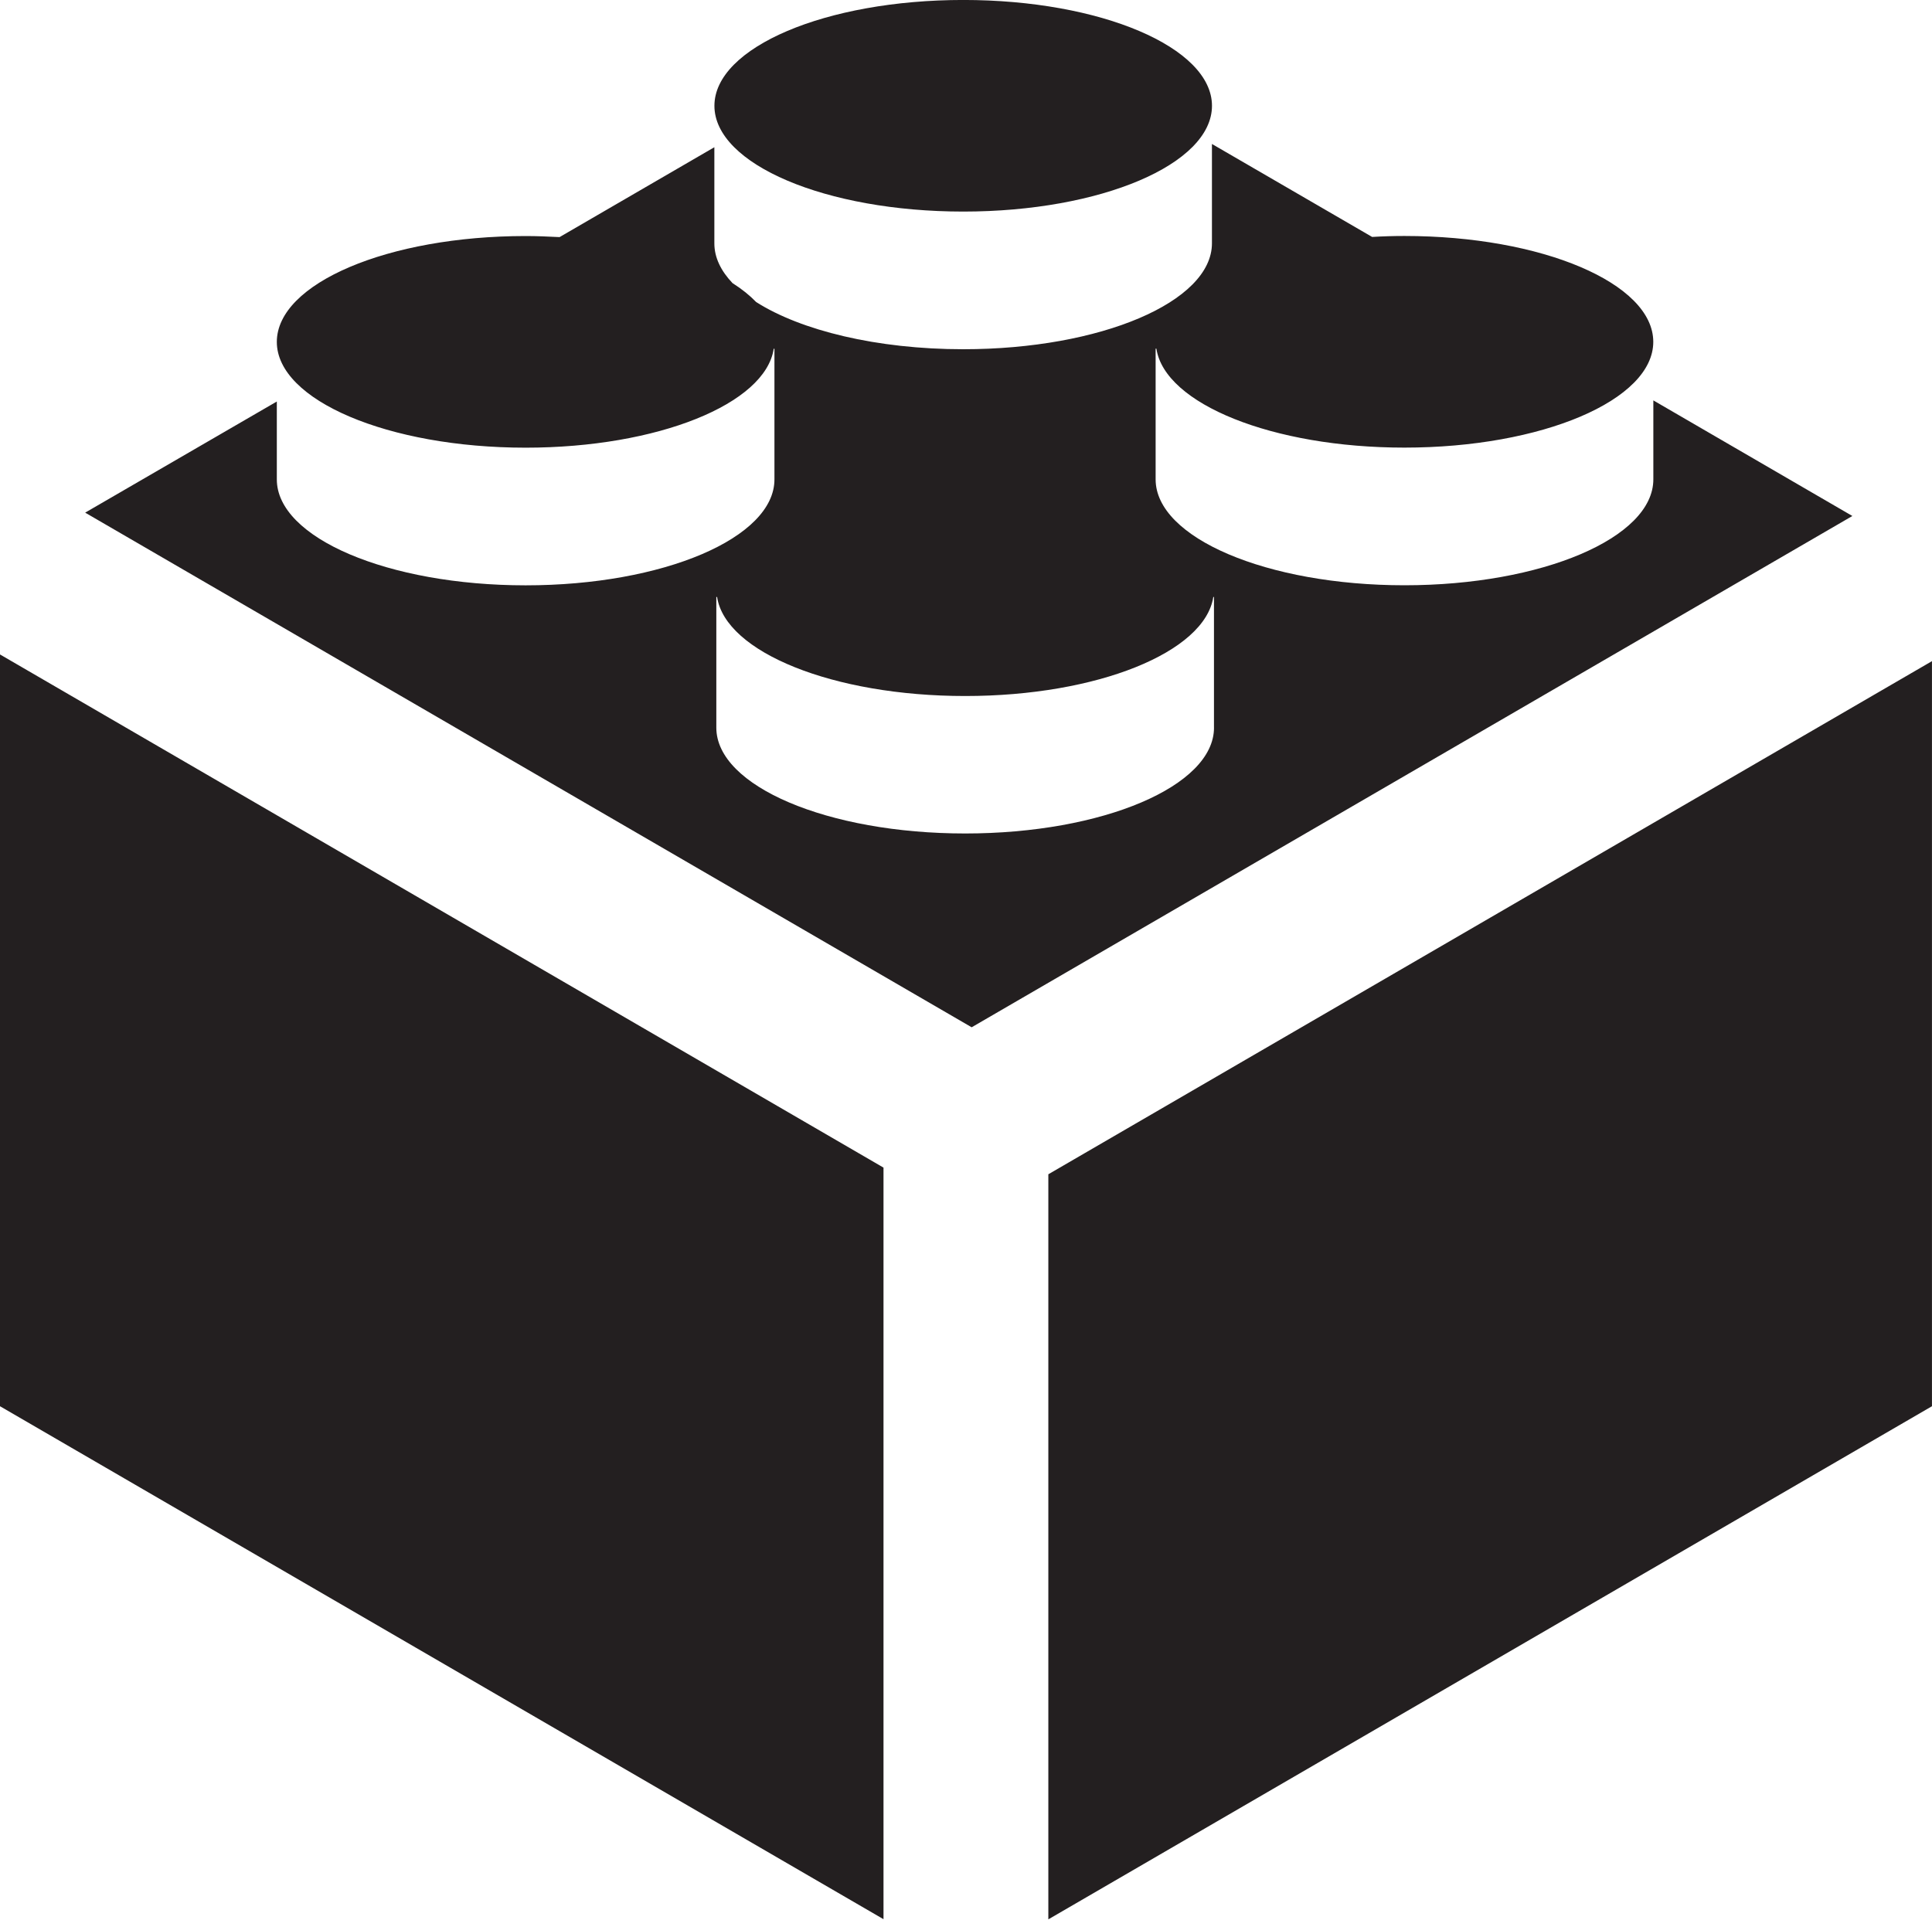
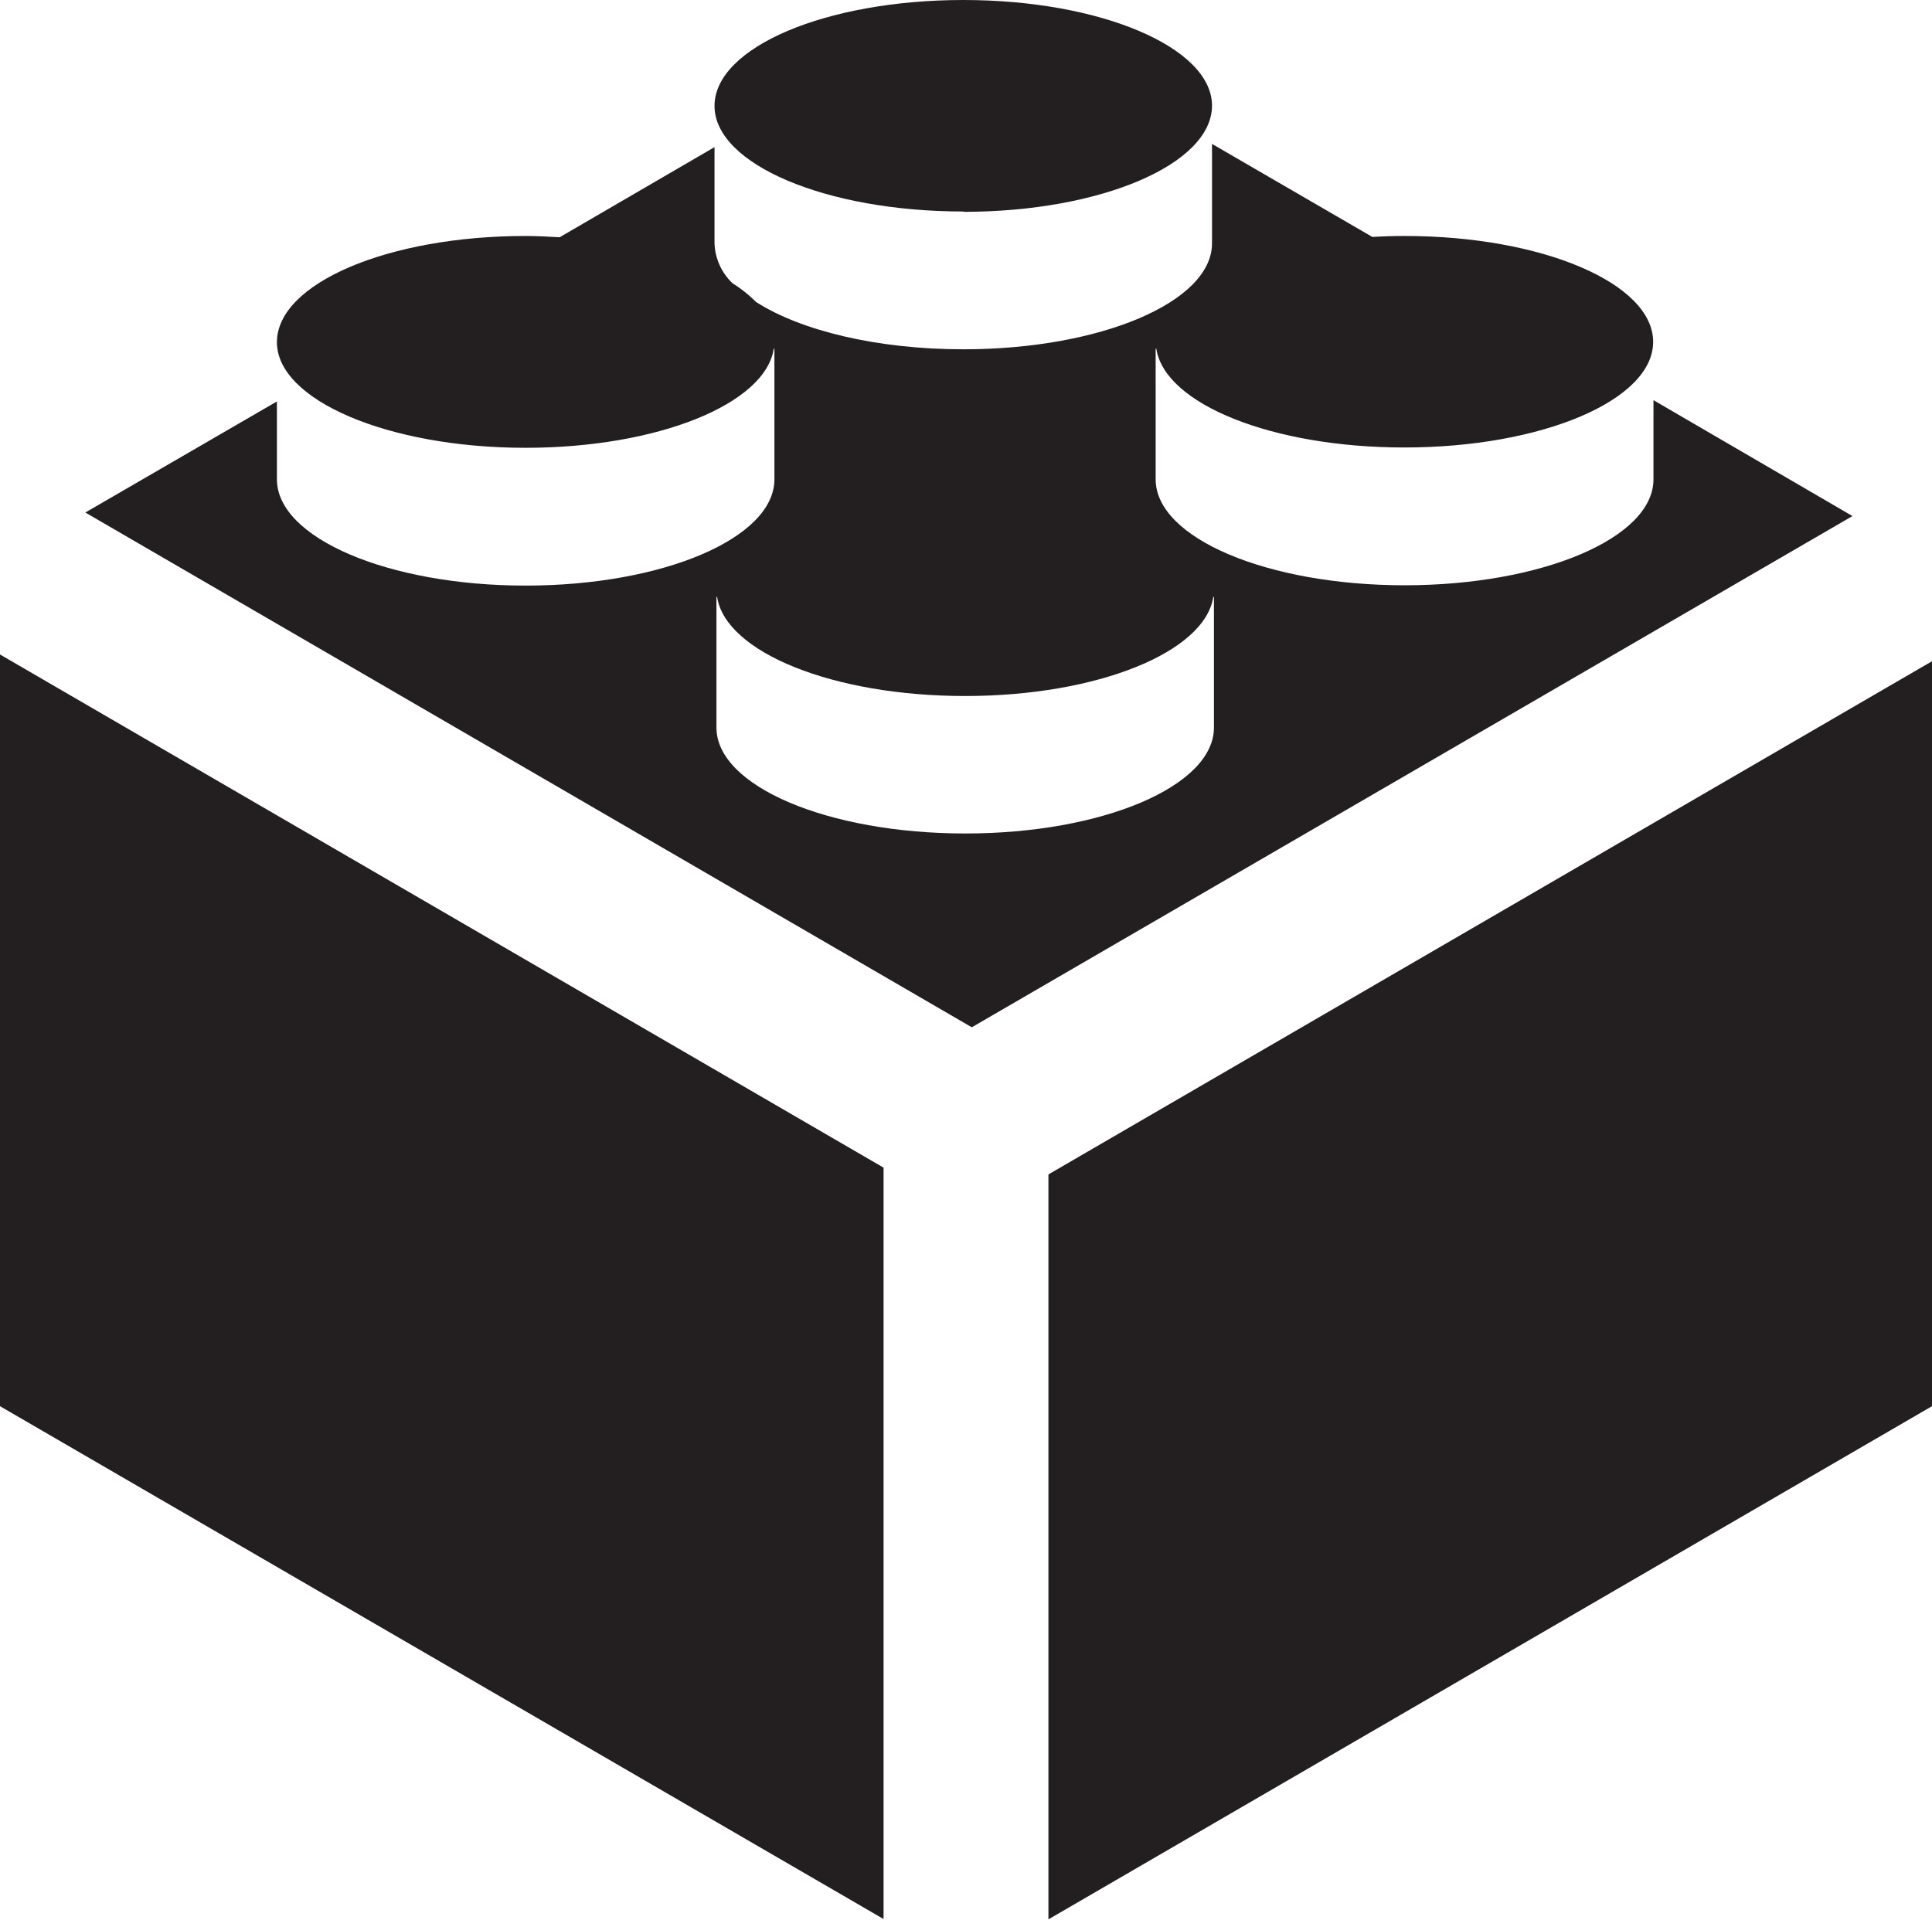
- <svg xmlns="http://www.w3.org/2000/svg" version="1.1" id="Layer_1" x="0px" y="0px" width="60px" height="59.62px" viewBox="226.001 226.19 60 59.62" enable-background="new 226.001 226.19 60 59.62" xml:space="preserve">
-   <path fill="#231F20" d="M226.001,269.871l27.438,15.934v-23.346l-27.438-15.94V269.871z M277.347,238.627v2.453 c0,1.817-3.458,3.29-7.73,3.29c-4.266,0-7.727-1.473-7.727-3.29v-4.059h0.024c0.26,1.714,3.604,3.073,7.702,3.073 c4.272,0,7.729-1.474,7.729-3.285c0-1.819-3.457-3.289-7.729-3.289c-0.339,0-0.675,0.01-1.002,0.03l-4.975-2.888v3.086 c0,1.817-3.454,3.29-7.723,3.29c-2.683,0-5.045-0.583-6.433-1.467c-0.196-0.203-0.439-0.401-0.732-0.586 c-0.363-0.381-0.565-0.797-0.565-1.236v-2.986l-4.807,2.792c-0.347-0.017-0.696-0.033-1.054-0.033c-4.267,0-7.727,1.469-7.727,3.289 c0,1.811,3.46,3.285,7.727,3.285c4.099,0,7.446-1.358,7.705-3.073h0.022v4.059c0,1.817-3.455,3.29-7.727,3.29 c-4.267,0-7.727-1.473-7.727-3.29v-2.42l-5.952,3.452l27.531,15.986l27.351-15.882L277.347,238.627z M263.703,248.793 c0,1.817-3.46,3.287-7.727,3.287c-4.269,0-7.729-1.47-7.729-3.287v-4.059h0.024c0.26,1.715,3.603,3.076,7.705,3.076 c4.101,0,7.443-1.361,7.705-3.076h0.021V248.793L263.703,248.793z M258.558,262.666v23.144L286,269.871v-23.144L258.558,262.666z  M255.917,232.762c4.269,0,7.723-1.47,7.723-3.286c0-1.814-3.454-3.287-7.723-3.287c-4.27,0-7.729,1.472-7.729,3.287 C248.187,231.292,251.647,232.762,255.917,232.762" />
+ <svg xmlns="http://www.w3.org/2000/svg" width="60" height="59.62" viewBox="226 226.19 60 59.62">
+   <path fill="#231F20" d="M226 269.87l27.44 15.93v-23.34L226 246.52v23.35zm51.35-31.24v2.45c0 1.82-3.46 3.29-7.73 3.29-4.27 0-7.73-1.47-7.73-3.29v-4.06h.02c.26 1.72 3.6 3.07 7.7 3.07 4.28 0 7.73-1.47 7.73-3.28 0-1.82-3.45-3.29-7.72-3.29-.34 0-.68.01-1 .03l-4.98-2.89v3.09c0 1.82-3.46 3.29-7.72 3.29-2.69 0-5.05-.58-6.44-1.47-.2-.2-.44-.4-.73-.58a1.8 1.8 0 01-.56-1.24v-2.99l-4.81 2.8c-.35-.02-.7-.04-1.06-.04-4.26 0-7.72 1.47-7.72 3.3 0 1.8 3.46 3.28 7.72 3.28 4.1 0 7.45-1.36 7.71-3.08h.02v4.06c0 1.82-3.45 3.3-7.73 3.3-4.26 0-7.72-1.48-7.72-3.3v-2.42l-5.95 3.45 27.53 15.99 27.35-15.88-6.18-3.6zm-13.65 10.16c0 1.82-3.46 3.29-7.72 3.29-4.27 0-7.73-1.47-7.73-3.29v-4.06h.02c.26 1.72 3.6 3.08 7.7 3.08s7.45-1.36 7.71-3.08h.02v4.06zm-5.14 13.88v23.14L286 269.87v-23.14l-27.44 15.94zm-2.64-29.9c4.27 0 7.72-1.48 7.72-3.3 0-1.8-3.45-3.28-7.72-3.28s-7.73 1.47-7.73 3.29c0 1.81 3.46 3.28 7.73 3.28" />
</svg>
